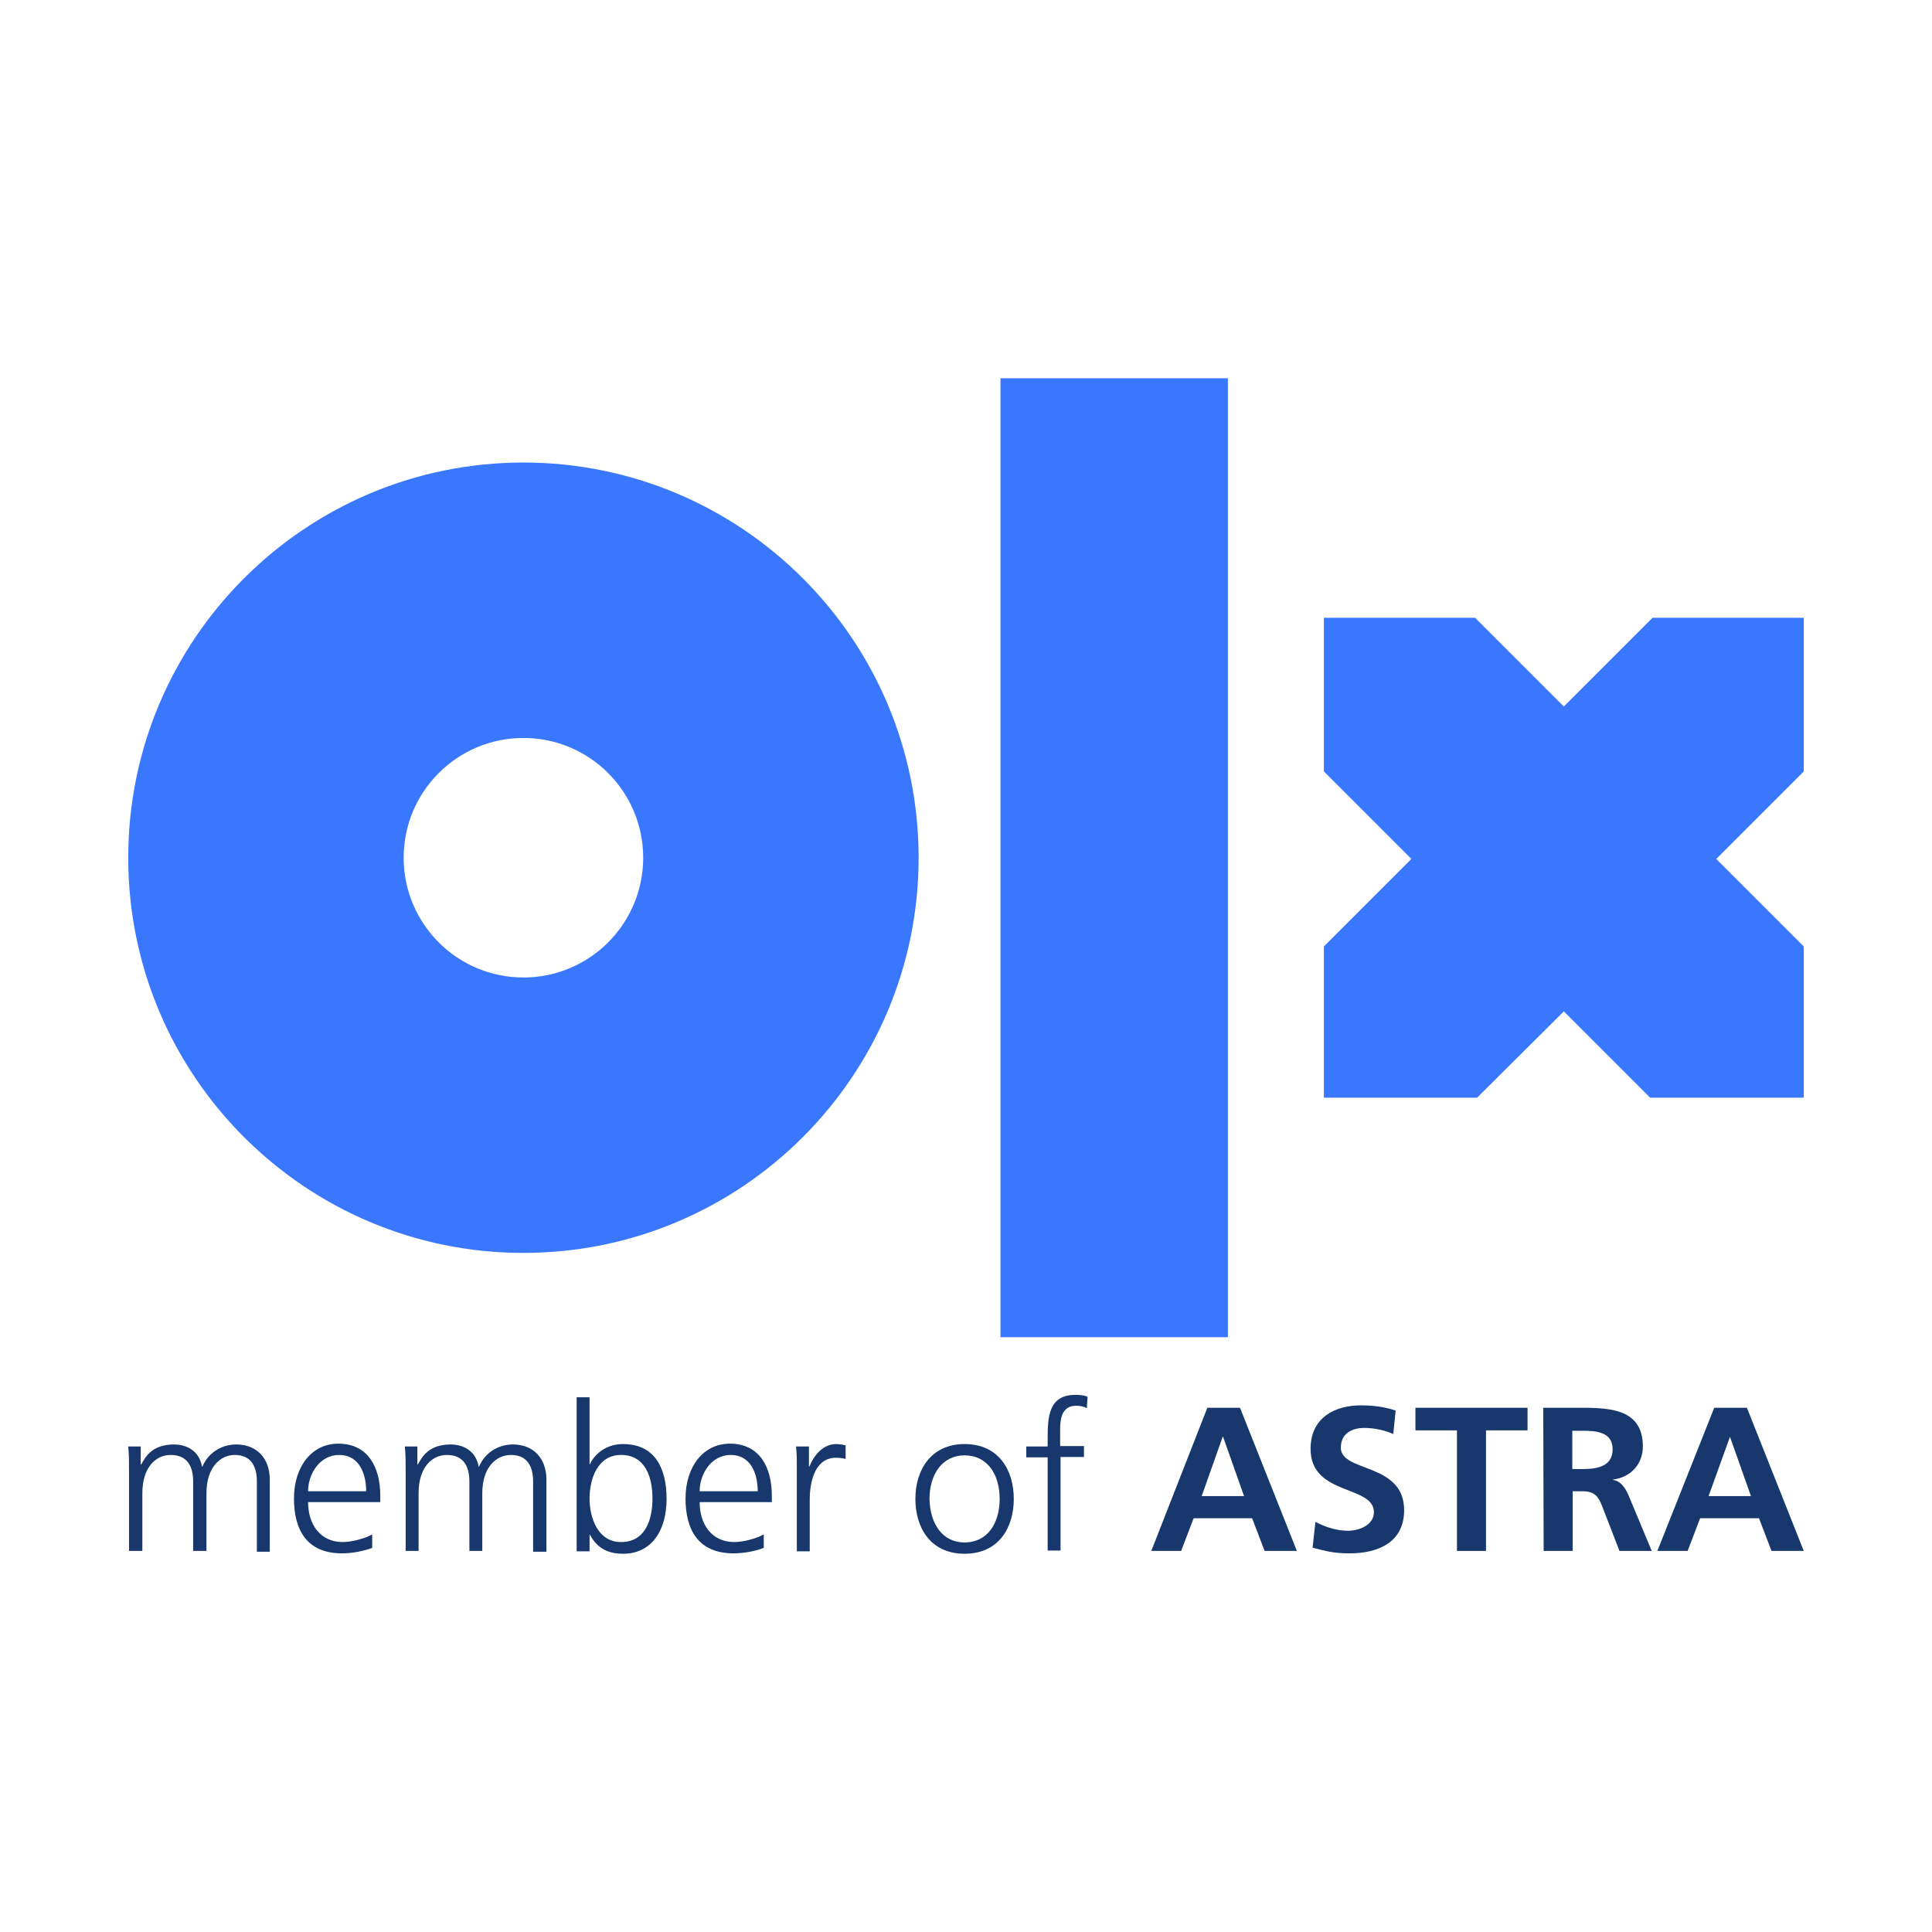
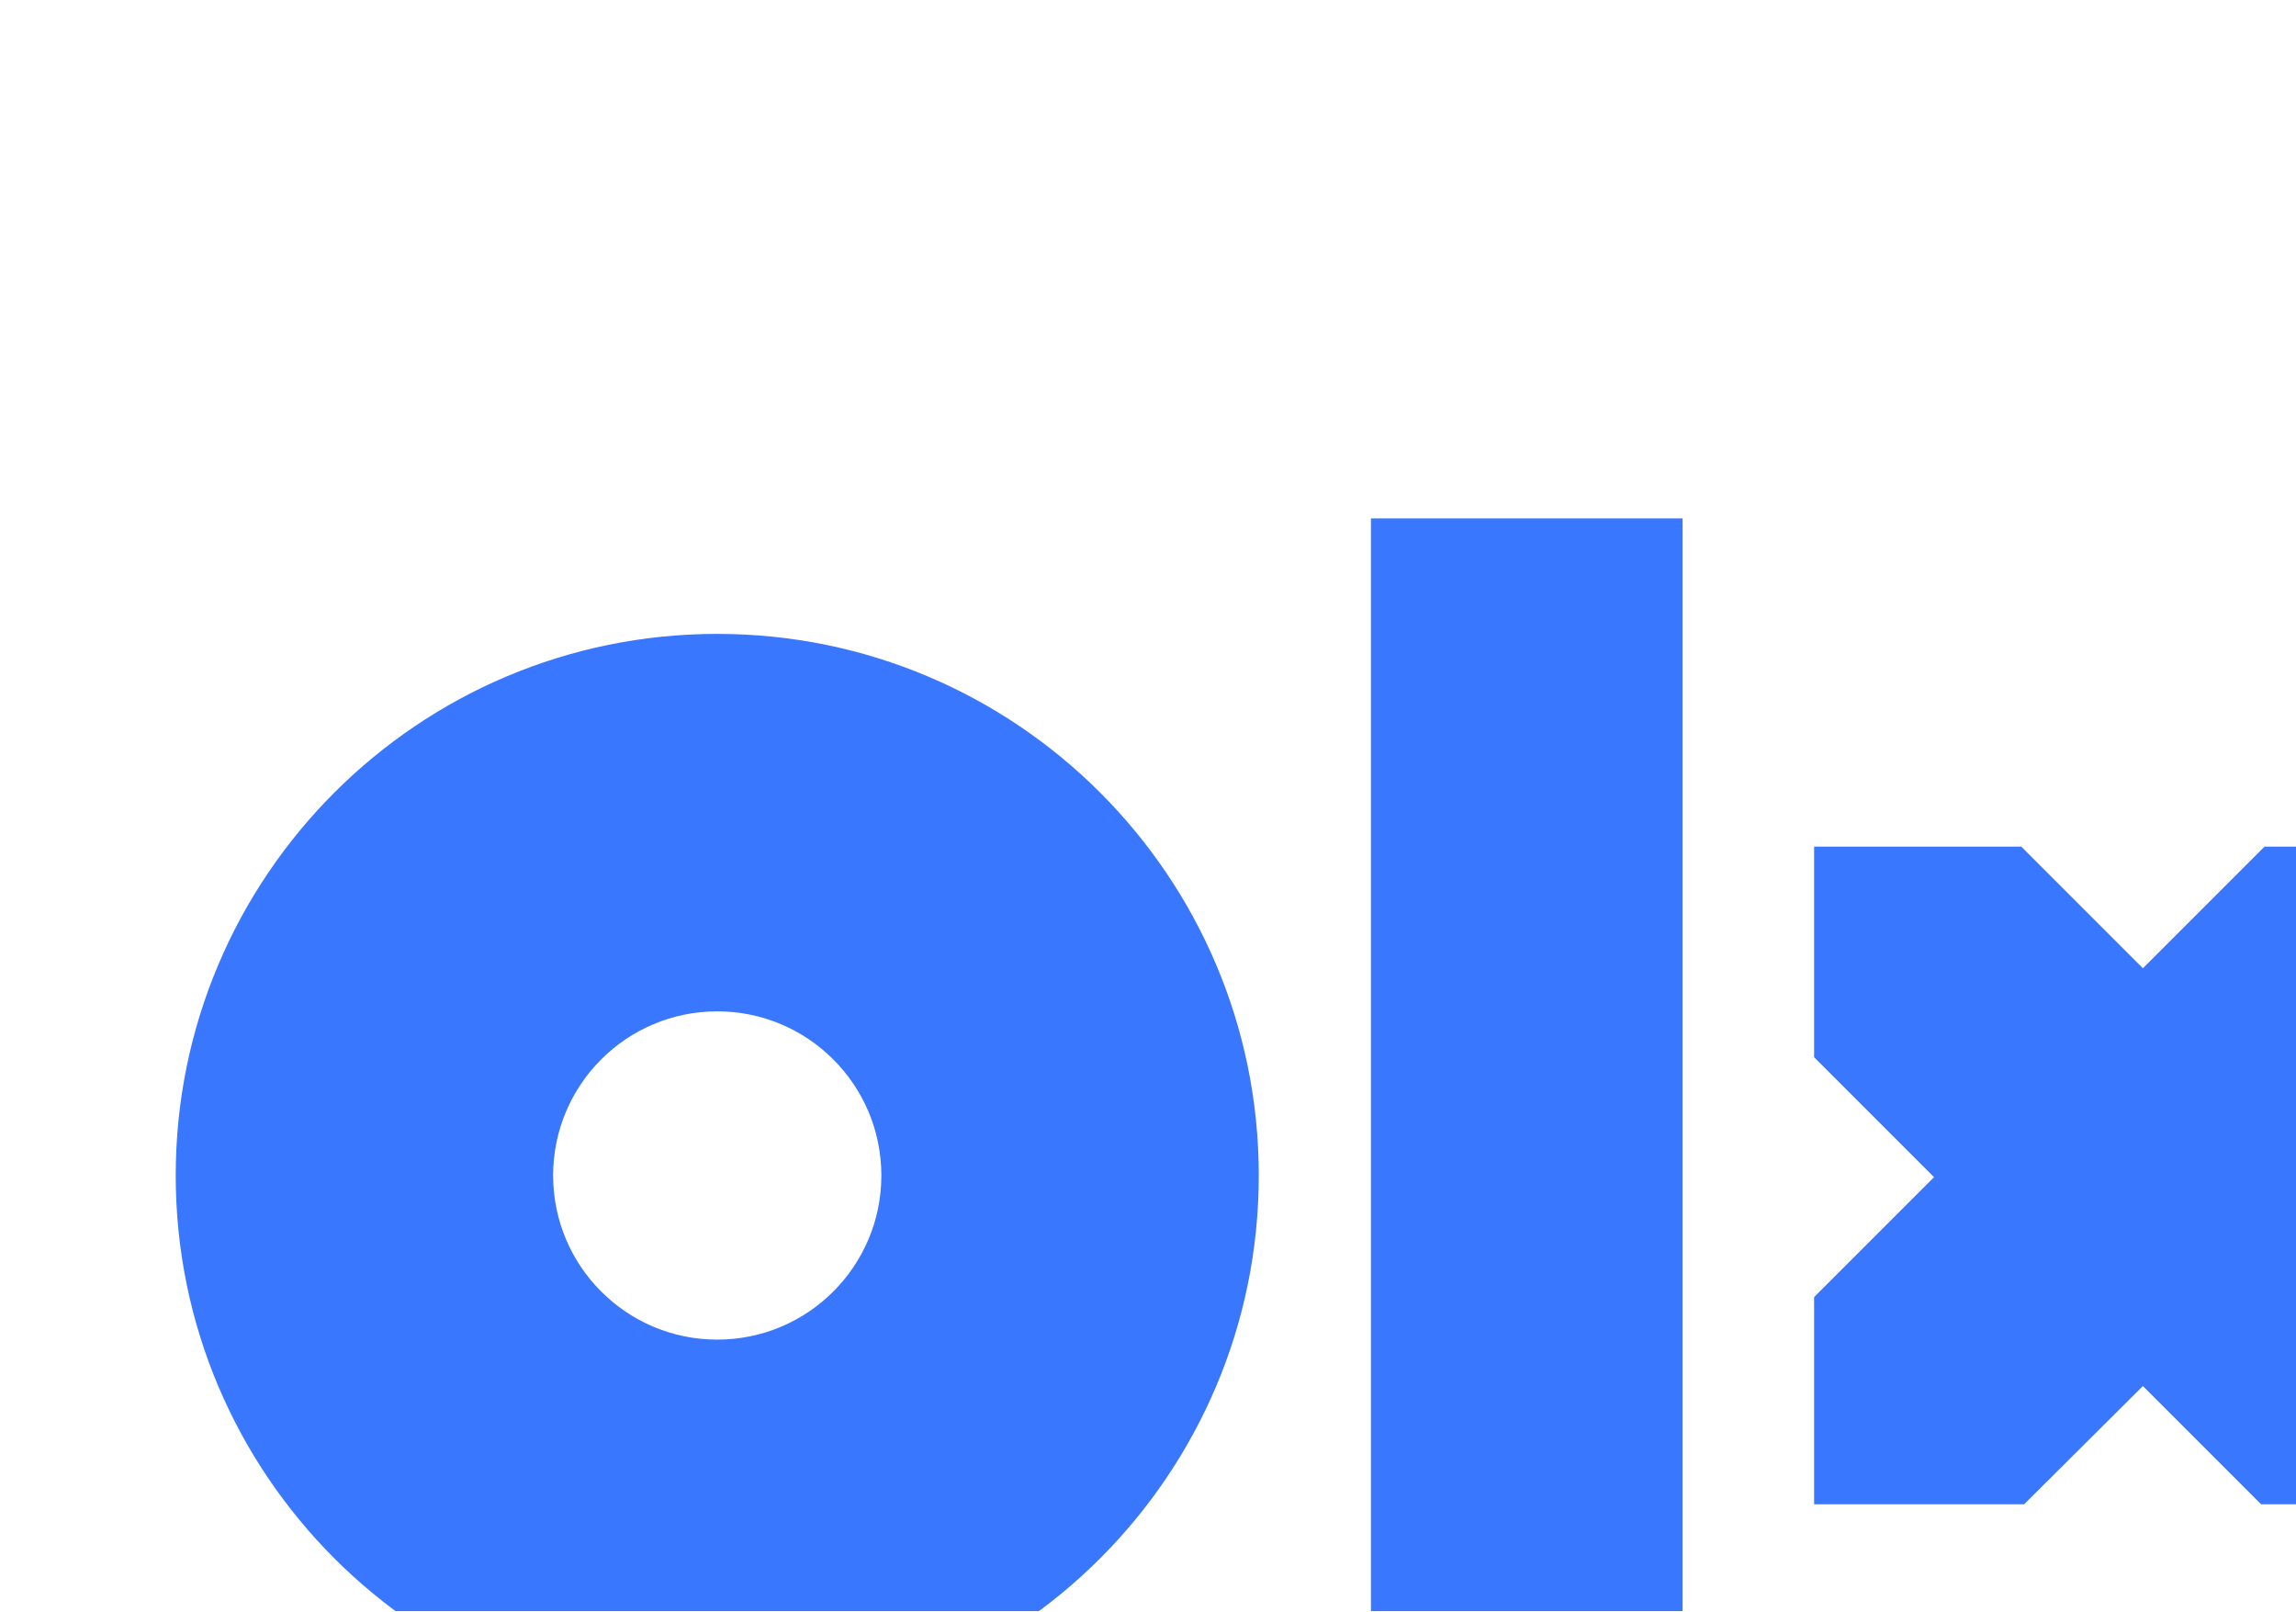
- <svg xmlns="http://www.w3.org/2000/svg" version="1.1" id="Layer_1" x="0px" y="0px" viewBox="0 0 47.91 47.91" style="enable-background:new 0 0 47.91 47.91;" xml:space="preserve">
+ <svg xmlns="http://www.w3.org/2000/svg" version="1.1" id="Layer_1" x="0px" y="0px" style="enable-background:new 0 0 47.91 47.91; width: 100%; height: 100%;" preserveAspectRatio="xMidYMid slice" xml:space="preserve">
  <style type="text/css">
	.st0{fill:#3A77FF;}
	.st1{fill:#17376D;}
</style>
  <g>
    <g>
      <rect x="24.81" y="9.38" class="st0" width="5.64" height="23.78" />
      <path class="st0" d="M12.98,11.47c-5.41,0-9.8,4.39-9.8,9.8s4.39,9.8,9.8,9.8s9.8-4.39,9.8-9.8S18.39,11.47,12.98,11.47z     M12.98,24.24c-1.64,0-2.97-1.33-2.97-2.97s1.33-2.97,2.97-2.97s2.97,1.33,2.97,2.97S14.62,24.24,12.98,24.24L12.98,24.24z" />
      <polygon class="st0" points="44.73,15.32 40.98,15.32 38.78,17.52 36.58,15.32 32.83,15.32 32.83,19.13 35,21.3 32.83,23.47     32.83,27.22 36.63,27.22 38.78,25.08 40.92,27.22 44.73,27.22 44.73,23.47 42.56,21.3 44.73,19.13   " />
    </g>
    <g>
      <path class="st1" d="M6.37,38.46l0-1.72c0-0.37-0.14-0.66-0.55-0.66c-0.35,0-0.7,0.3-0.7,0.95l0,1.43H4.79l0-1.72    c0-0.37-0.14-0.66-0.56-0.66c-0.36,0-0.7,0.3-0.7,0.95l0,1.43H3.2l0-1.98c0-0.2,0-0.4-0.02-0.61h0.31l0,0.44l0.01,0.01    c0.1-0.18,0.26-0.5,0.82-0.5c0.23,0,0.61,0.1,0.69,0.55h0.01c0.12-0.3,0.43-0.55,0.84-0.55c0.53,0,0.83,0.37,0.83,0.87l0,1.79    H6.37z" />
      <path class="st1" d="M9.24,38.38c-0.23,0.09-0.52,0.14-0.76,0.14c-0.87,0-1.19-0.58-1.19-1.36c0-0.79,0.44-1.36,1.1-1.36    c0.74,0,1.04,0.59,1.04,1.29v0.16H7.64c0,0.55,0.3,0.99,0.86,0.99c0.24,0,0.58-0.1,0.73-0.19V38.38z M9.08,36.98    c0-0.45-0.18-0.9-0.67-0.9c-0.48,0-0.77,0.47-0.77,0.9L9.08,36.98z" />
      <path class="st1" d="M13.22,38.46v-1.72c0-0.37-0.14-0.66-0.55-0.66c-0.36,0-0.71,0.3-0.71,0.95v1.43h-0.32l0-1.72    c0-0.37-0.14-0.66-0.56-0.66c-0.36,0-0.7,0.3-0.7,0.95l0,1.43h-0.32v-1.98c0-0.2,0-0.4-0.02-0.61h0.31v0.44l0.01,0.01    c0.1-0.18,0.26-0.5,0.82-0.5c0.23,0,0.61,0.1,0.69,0.55h0.01c0.12-0.3,0.43-0.55,0.84-0.55c0.53,0,0.83,0.37,0.83,0.87v1.79H13.22    z" />
      <path class="st1" d="M14.3,34.65h0.32l0,1.66h0.01c0.05-0.13,0.3-0.5,0.82-0.5c0.77,0,1.08,0.57,1.08,1.36    c0,0.77-0.36,1.36-1.08,1.36c-0.38,0-0.64-0.14-0.82-0.47h-0.01v0.41H14.3L14.3,34.65z M15.4,36.08c-0.59,0-0.78,0.61-0.78,1.08    c0,0.47,0.2,1.08,0.78,1.08c0.62,0,0.78-0.58,0.78-1.08C16.18,36.66,16.02,36.08,15.4,36.08z" />
      <path class="st1" d="M18.95,38.38c-0.22,0.09-0.52,0.14-0.76,0.14c-0.87,0-1.19-0.58-1.19-1.36c0-0.79,0.44-1.36,1.1-1.36    c0.74,0,1.04,0.59,1.04,1.29v0.16h-1.79c0,0.55,0.3,0.99,0.86,0.99c0.24,0,0.58-0.1,0.73-0.19V38.38z M18.79,36.98    c0-0.45-0.18-0.9-0.67-0.9c-0.48,0-0.77,0.47-0.77,0.9H18.79z" />
      <path class="st1" d="M19.76,36.45c0-0.28,0-0.39-0.02-0.58h0.32v0.5h0.01c0.12-0.29,0.34-0.56,0.67-0.56    c0.08,0,0.17,0.02,0.23,0.03v0.34c-0.07-0.02-0.15-0.03-0.24-0.03c-0.51,0-0.65,0.57-0.65,1.04v1.28h-0.32V36.45z" />
      <path class="st1" d="M23.92,35.81c0.85,0,1.22,0.65,1.22,1.36c0,0.71-0.37,1.36-1.22,1.36c-0.85,0-1.22-0.65-1.22-1.36    C22.7,36.46,23.08,35.81,23.92,35.81z M23.92,38.25c0.57,0,0.87-0.48,0.87-1.08c0-0.6-0.3-1.08-0.87-1.08    c-0.56,0-0.87,0.48-0.87,1.08C23.06,37.77,23.36,38.25,23.92,38.25z" />
      <path class="st1" d="M25.98,36.14h-0.53v-0.27h0.53v-0.19c0-0.54,0.02-1.09,0.69-1.09c0.1,0,0.24,0.01,0.3,0.05l-0.02,0.28    c-0.07-0.04-0.16-0.06-0.26-0.06c-0.44,0-0.4,0.47-0.4,0.78v0.22h0.59v0.27H26.3v2.32l-0.32,0L25.98,36.14z" />
      <path class="st1" d="M29.94,34.91h0.81l1.41,3.55h-0.8l-0.31-0.81H29.6l-0.31,0.81h-0.74L29.94,34.91z M30.33,35.63h-0.01    l-0.52,1.47h1.05L30.33,35.63z" />
      <path class="st1" d="M34.55,35.56c-0.23-0.1-0.48-0.15-0.73-0.15c-0.25,0-0.57,0.11-0.57,0.49c0,0.62,1.57,0.36,1.57,1.55    c0,0.78-0.62,1.07-1.35,1.07c-0.39,0-0.57-0.05-0.92-0.14l0.07-0.64c0.25,0.13,0.53,0.22,0.81,0.22c0.27,0,0.64-0.14,0.64-0.46    c0-0.68-1.57-0.4-1.57-1.57c0-0.79,0.62-1.08,1.25-1.08c0.31,0,0.6,0.04,0.86,0.13L34.55,35.56z" />
      <path class="st1" d="M36.13,35.47H35.1v-0.56l2.78,0v0.56h-1.03v2.99h-0.72V35.47z" />
      <path class="st1" d="M38.27,34.91h0.78c0.77,0,1.69-0.03,1.69,0.96c0,0.42-0.28,0.76-0.74,0.82v0.01    c0.19,0.02,0.31,0.21,0.38,0.37l0.58,1.39h-0.8l-0.43-1.11c-0.1-0.26-0.2-0.37-0.5-0.37h-0.23v1.48h-0.72L38.27,34.91z     M38.99,36.43h0.24c0.35,0,0.76-0.05,0.76-0.49c0-0.43-0.4-0.46-0.76-0.46h-0.24V36.43z" />
      <path class="st1" d="M42.51,34.91h0.81l1.41,3.55h-0.8l-0.31-0.81h-1.46l-0.31,0.81h-0.75L42.51,34.91z M42.9,35.63L42.9,35.63    l-0.53,1.47h1.05L42.9,35.63z" />
    </g>
  </g>
</svg>
